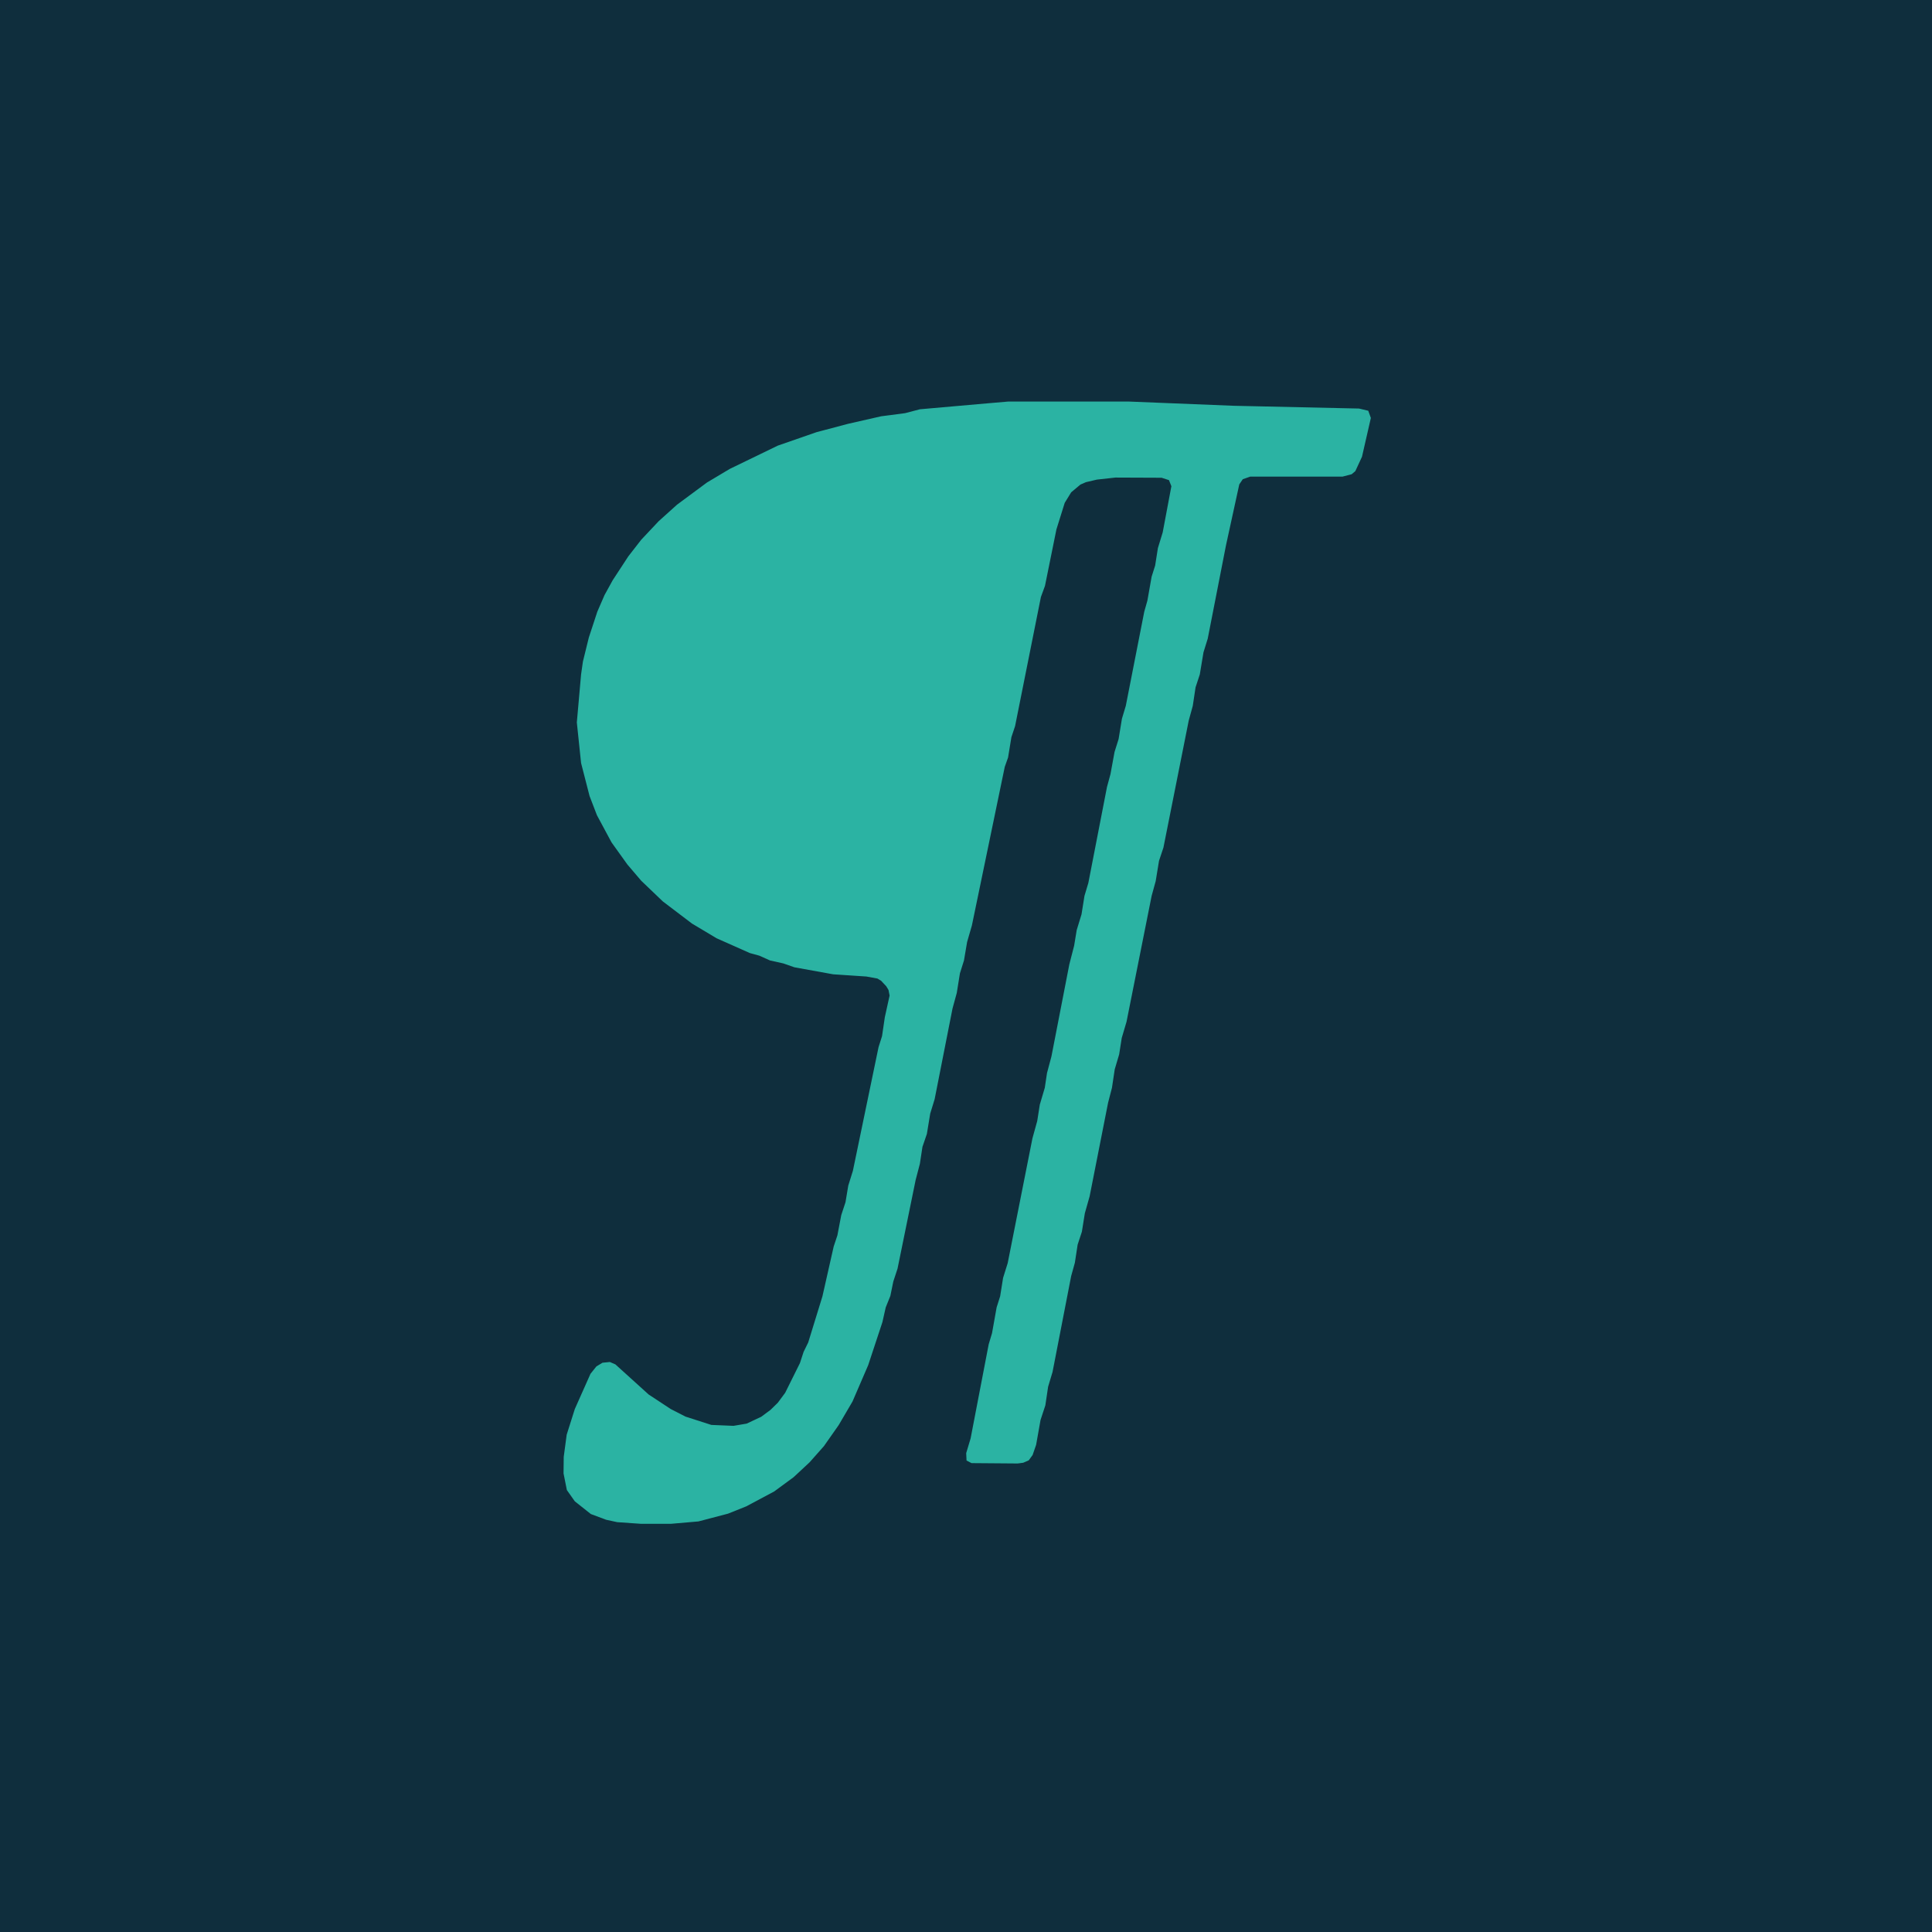
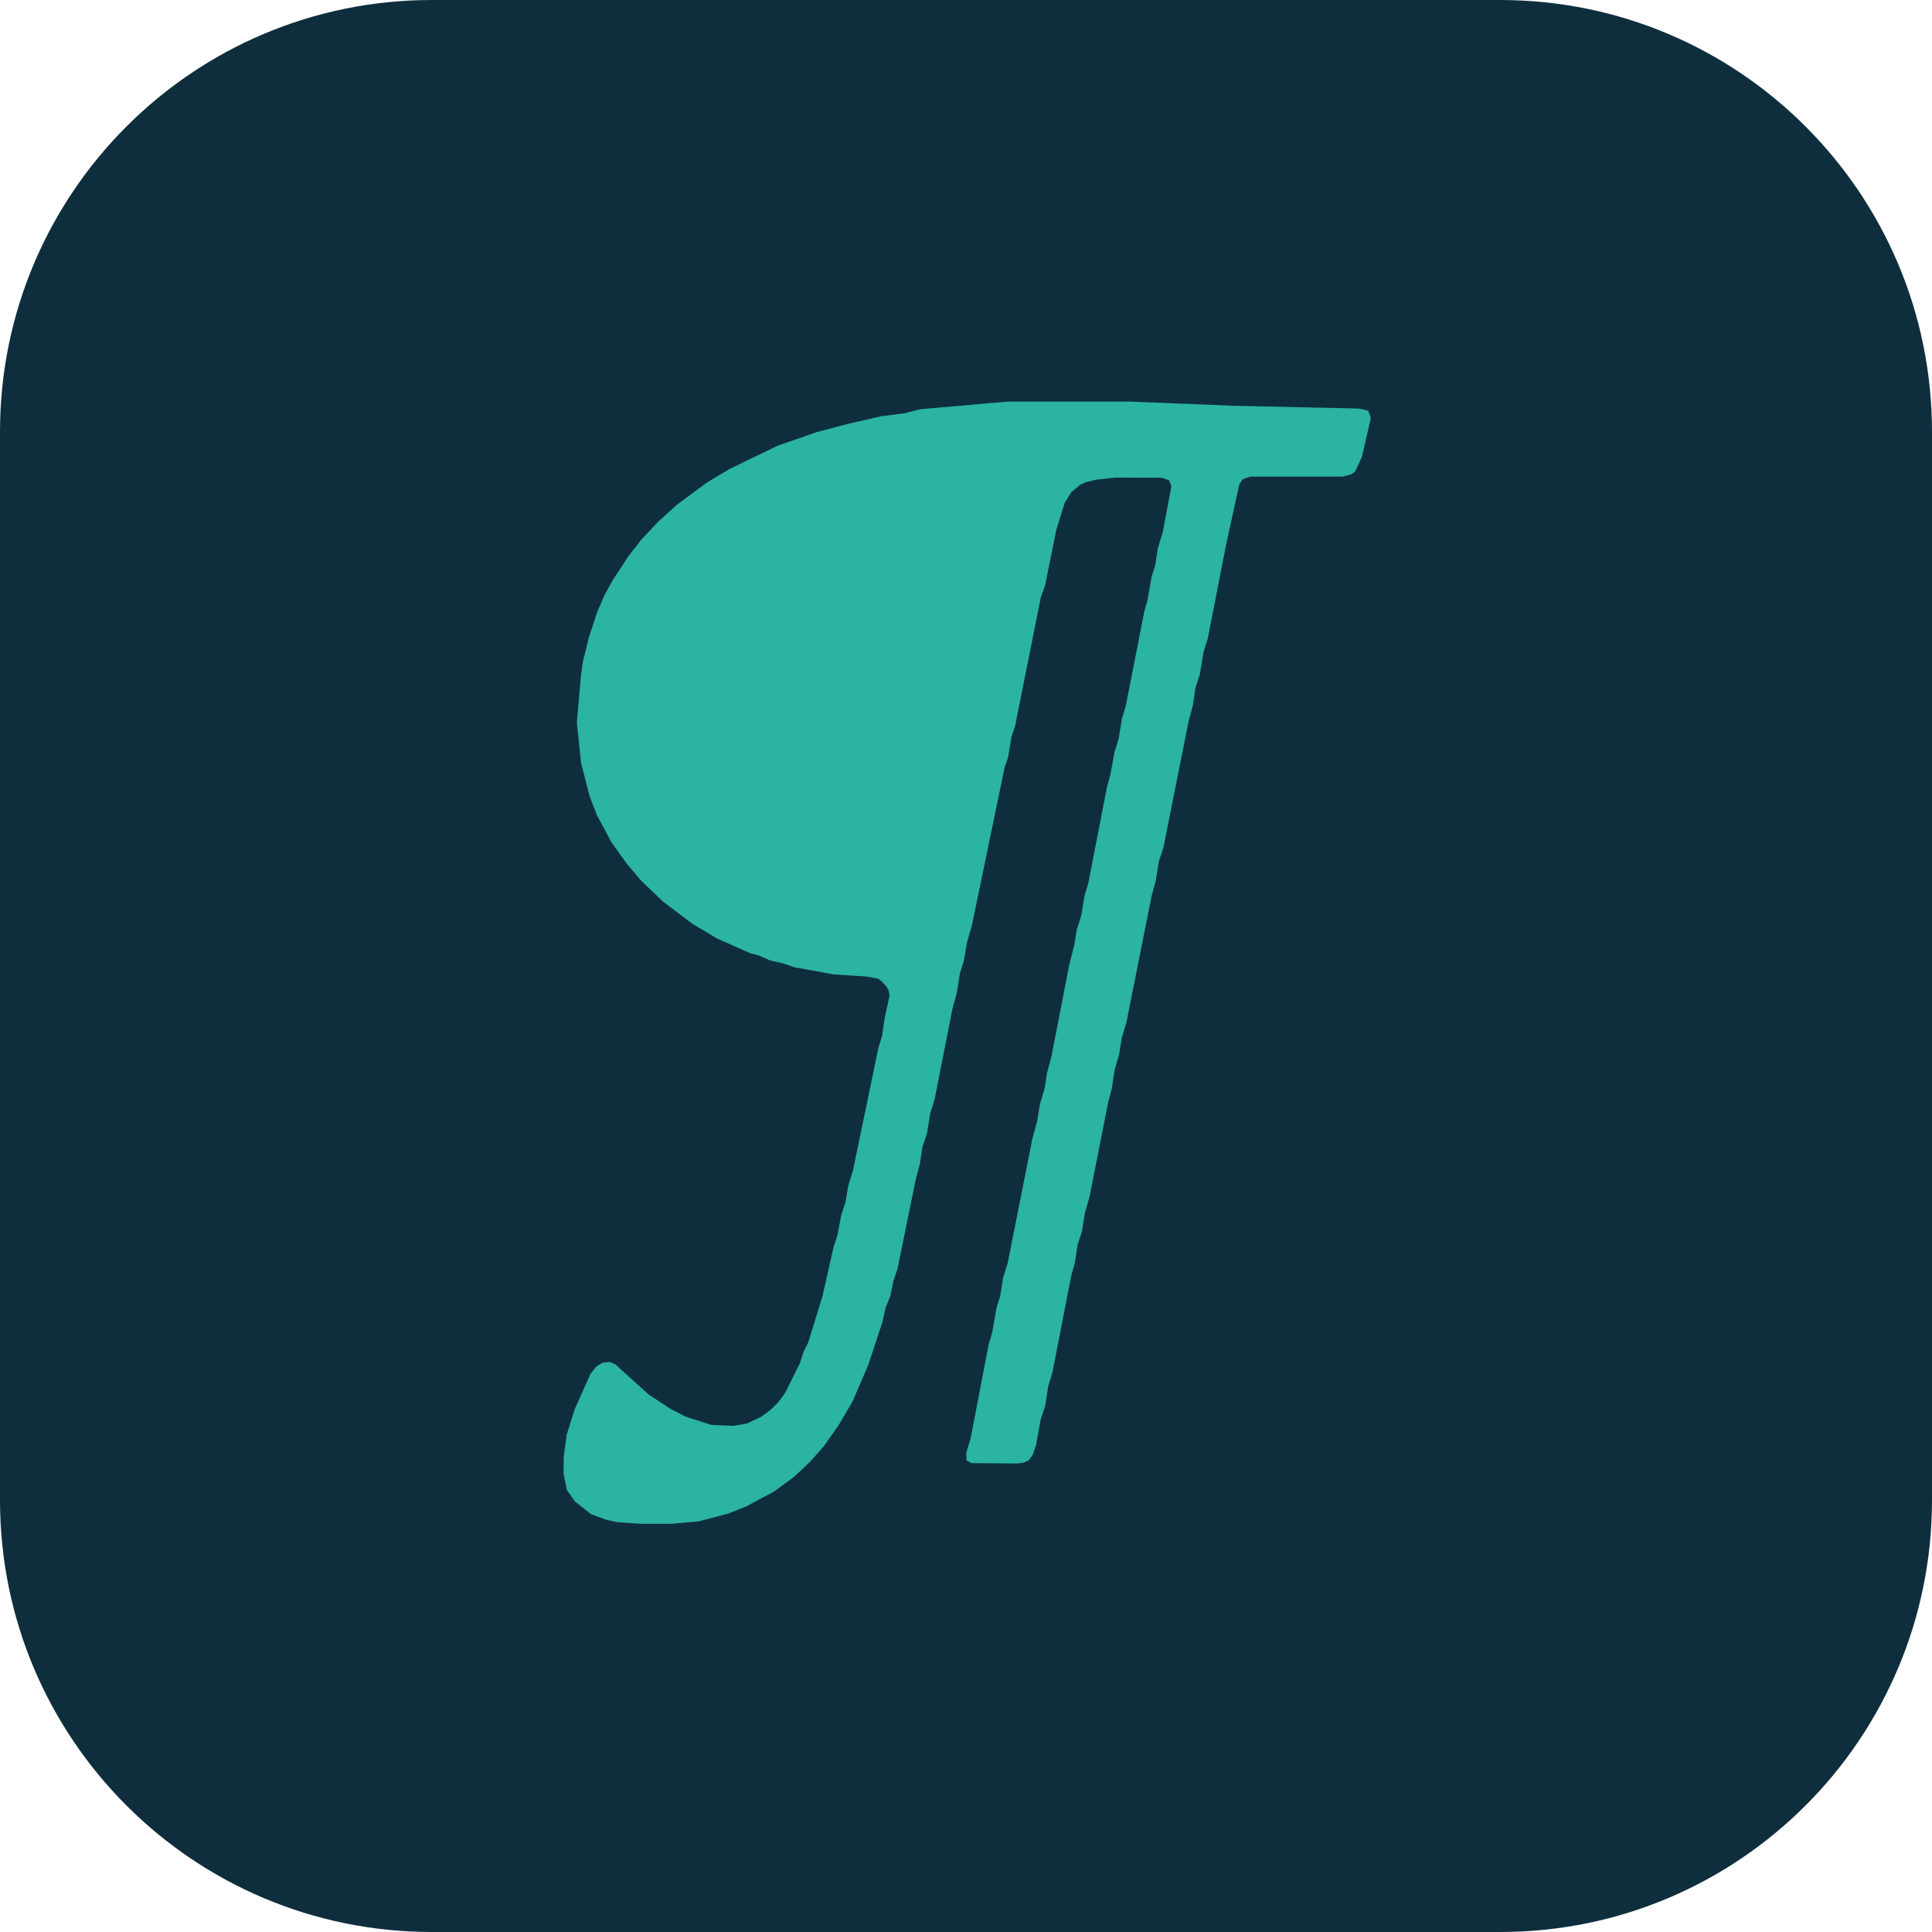
- <svg xmlns="http://www.w3.org/2000/svg" viewBox="0 0 1047 1047">
-   <rect width="1047" height="1047" fill="#0F2E3D" />
-   <path transform="translate(295.5 209.5)" fill="#2BB3A3" fill-rule="evenodd" d="M240.5 9.0L251.0 8.1L316.0 8.1L373.0 10.4L441.0 11.9L446.0 13.1L447.4 17.0L442.6 38.0L439.0 45.8L437.0 47.5L432.0 48.8L382.0 48.8L378.0 50.2L376.1 53.0L368.9 86.0L359.0 136.6L356.7 144.0L354.7 156.0L352.4 163.0L350.9 173.0L348.7 181.0L335.0 249.8L332.6 257.0L330.8 268.0L328.6 276.0L315.0 344.2L312.4 353.0L311.0 361.9L308.6 370.0L307.1 380.0L305.0 388.1L295.0 438.8L292.4 448.0L290.8 458.0L288.5 465.0L287.0 474.8L285.0 482.0L274.9 534.0L272.5 542.0L271.0 552.1L268.4 560.0L266.0 573.5L264.1 579.0L262.0 581.9L259.0 583.2L256.0 583.6L231.0 583.4L228.3 582.0L228.1 578.0L230.5 570.0L240.3 519.0L242.1 513.0L244.6 499.0L246.5 493.0L248.1 483.0L250.6 475.0L264.0 407.4L266.6 398.0L268.0 389.1L270.7 380.0L271.9 372.0L274.3 363.0L284.0 313.1L286.6 303.0L288.0 294.5L290.6 286.0L292.2 276.0L294.3 269.0L304.4 217.0L306.3 210.0L308.5 198.0L310.7 191.0L312.5 180.0L314.6 173.0L324.6 122.0L326.3 116.0L328.6 103.0L330.5 97.0L332.0 87.5L334.6 79.0L339.3 54.0L338.0 50.7L334.0 49.4L309.0 49.3L299.0 50.4L293.0 51.8L290.0 53.1L285.0 57.3L281.5 63.0L277.0 77.4L270.8 108.0L268.6 114.0L254.6 184.0L252.6 190.0L250.8 201.0L249.0 206.1L231.2 292.0L228.6 301.0L226.9 311.0L224.7 318.0L223.0 328.6L220.7 337.0L211.0 386.2L208.6 394.0L206.8 405.0L204.4 412.0L203.0 421.2L200.7 430.0L190.9 478.0L188.6 485.0L187.0 492.8L184.5 499.0L182.7 507.0L175.0 530.3L166.5 550.0L159.0 562.8L151.0 574.2L143.2 583.0L134.6 591.0L124.0 598.8L109.0 606.8L99.0 610.8L83.0 615.0L68.0 616.3L52.0 616.3L39.0 615.4L33.0 614.1L24.7 611.0L16.0 604.1L11.7 598.0L9.9 589.0L10.0 580.0L11.6 568.0L16.0 554.1L24.5 535.0L27.7 531.0L31.0 529.0L35.0 528.6L38.0 529.9L56.0 546.2L68.0 554.1L76.0 558.2L90.0 562.7L102.0 563.2L109.1 562.0L117.0 558.3L122.0 554.6L126.0 550.7L130.0 545.3L138.0 529.2L140.0 523.1L142.5 518.0L150.2 493.0L156.3 466.0L158.3 460.0L160.4 449.0L162.7 442.0L164.2 433.0L166.7 425.0L180.6 358.0L182.5 352.0L184.0 341.8L186.6 330.0L186.0 327.0L184.8 325.0L182.0 322.0L180.0 320.8L174.0 319.7L156.0 318.5L135.0 314.7L129.0 312.6L121.8 311.0L116.0 308.4L110.9 307.0L92.9 299.0L79.5 291.0L63.7 279.0L52.0 267.8L44.5 259.0L35.9 247.0L28.0 232.3L24.0 221.9L19.4 204.0L17.1 182.0L19.4 156.0L20.4 149.0L23.6 136.0L28.2 122.0L32.1 113.0L36.5 105.0L45.0 92.0L52.0 83.0L61.4 73.0L71.4 64.0L87.6 52.0L100.0 44.6L126.0 32.0L147.0 24.7L164.0 20.2L182.0 16.1L195.0 14.4L203.0 12.3Z" />
+ <svg xmlns="http://www.w3.org/2000/svg" viewBox="0 0 1047 1047" width="1047" height="1047" role="img" aria-label="Pilcrow">
+   <defs>
+     <clipPath id="rc-logo-teal-on-ink">
+       <rect x="0" y="0" width="1047" height="1047" rx="234" ry="234" />
+     </clipPath>
+   </defs>
+   <g clip-path="url(#rc-logo-teal-on-ink)">
+     <rect width="1047" height="1047" fill="#0F2E3D" />
+     <path transform="translate(295.5 209.5)" fill="#2BB3A3" fill-rule="evenodd" d="M240.5 9.0L251.0 8.1L316.0 8.1L373.0 10.4L441.0 11.9L446.0 13.1L447.4 17.0L442.6 38.0L439.0 45.8L437.0 47.5L432.0 48.8L382.0 48.8L378.0 50.2L376.1 53.0L368.9 86.0L359.0 136.6L356.7 144.0L354.7 156.0L352.4 163.0L350.9 173.0L348.7 181.0L335.0 249.8L332.6 257.0L330.8 268.0L328.6 276.0L315.0 344.2L312.4 353.0L311.0 361.9L308.6 370.0L307.1 380.0L305.0 388.1L295.0 438.8L292.4 448.0L290.8 458.0L288.5 465.0L287.0 474.8L285.0 482.0L274.9 534.0L272.5 542.0L271.0 552.1L268.4 560.0L266.0 573.5L264.1 579.0L262.0 581.9L259.0 583.2L256.0 583.6L231.0 583.4L228.3 582.0L228.1 578.0L230.5 570.0L240.3 519.0L242.1 513.0L244.6 499.0L246.5 493.0L248.1 483.0L250.6 475.0L264.0 407.4L266.6 398.0L268.0 389.1L270.7 380.0L271.9 372.0L274.3 363.0L284.0 313.1L286.6 303.0L288.0 294.5L290.6 286.0L292.2 276.0L294.3 269.0L304.4 217.0L306.3 210.0L308.5 198.0L310.7 191.0L312.5 180.0L314.6 173.0L324.6 122.0L326.3 116.0L328.6 103.0L330.5 97.0L332.0 87.5L334.6 79.0L339.3 54.0L338.0 50.7L334.0 49.4L309.0 49.3L299.0 50.4L293.0 51.8L290.0 53.1L285.0 57.3L281.5 63.0L277.0 77.4L270.8 108.0L268.6 114.0L254.6 184.0L252.6 190.0L250.8 201.0L249.0 206.1L231.2 292.0L228.6 301.0L226.9 311.0L224.7 318.0L223.0 328.6L220.7 337.0L211.0 386.2L208.6 394.0L206.8 405.0L204.4 412.0L203.0 421.2L200.7 430.0L190.9 478.0L188.6 485.0L187.0 492.8L184.5 499.0L182.7 507.0L175.0 530.3L166.5 550.0L159.0 562.8L151.0 574.2L143.2 583.0L134.6 591.0L124.0 598.8L109.0 606.8L99.0 610.8L83.0 615.0L68.0 616.3L52.0 616.3L39.0 615.4L33.0 614.1L24.7 611.0L16.0 604.1L11.7 598.0L9.9 589.0L10.0 580.0L11.6 568.0L16.0 554.1L24.5 535.0L27.7 531.0L31.0 529.0L35.0 528.6L38.0 529.9L56.0 546.2L68.0 554.1L76.0 558.2L90.0 562.7L102.0 563.2L109.1 562.0L117.0 558.3L122.0 554.6L126.0 550.7L130.0 545.3L138.0 529.2L140.0 523.1L142.5 518.0L150.2 493.0L156.3 466.0L158.3 460.0L160.4 449.0L162.7 442.0L164.2 433.0L166.7 425.0L180.6 358.0L182.5 352.0L184.0 341.8L186.6 330.0L186.0 327.0L184.8 325.0L182.0 322.0L180.0 320.8L174.0 319.7L156.0 318.5L135.0 314.7L129.0 312.6L121.8 311.0L116.0 308.4L110.9 307.0L92.9 299.0L79.5 291.0L63.7 279.0L52.0 267.8L44.5 259.0L35.9 247.0L28.0 232.3L24.0 221.9L19.4 204.0L17.1 182.0L19.4 156.0L20.4 149.0L23.6 136.0L28.2 122.0L32.1 113.0L36.5 105.0L45.0 92.0L52.0 83.0L61.4 73.0L71.4 64.0L87.6 52.0L100.0 44.6L126.0 32.0L147.0 24.7L164.0 20.2L182.0 16.1L195.0 14.4L203.0 12.3Z" />
+   </g>
</svg>
